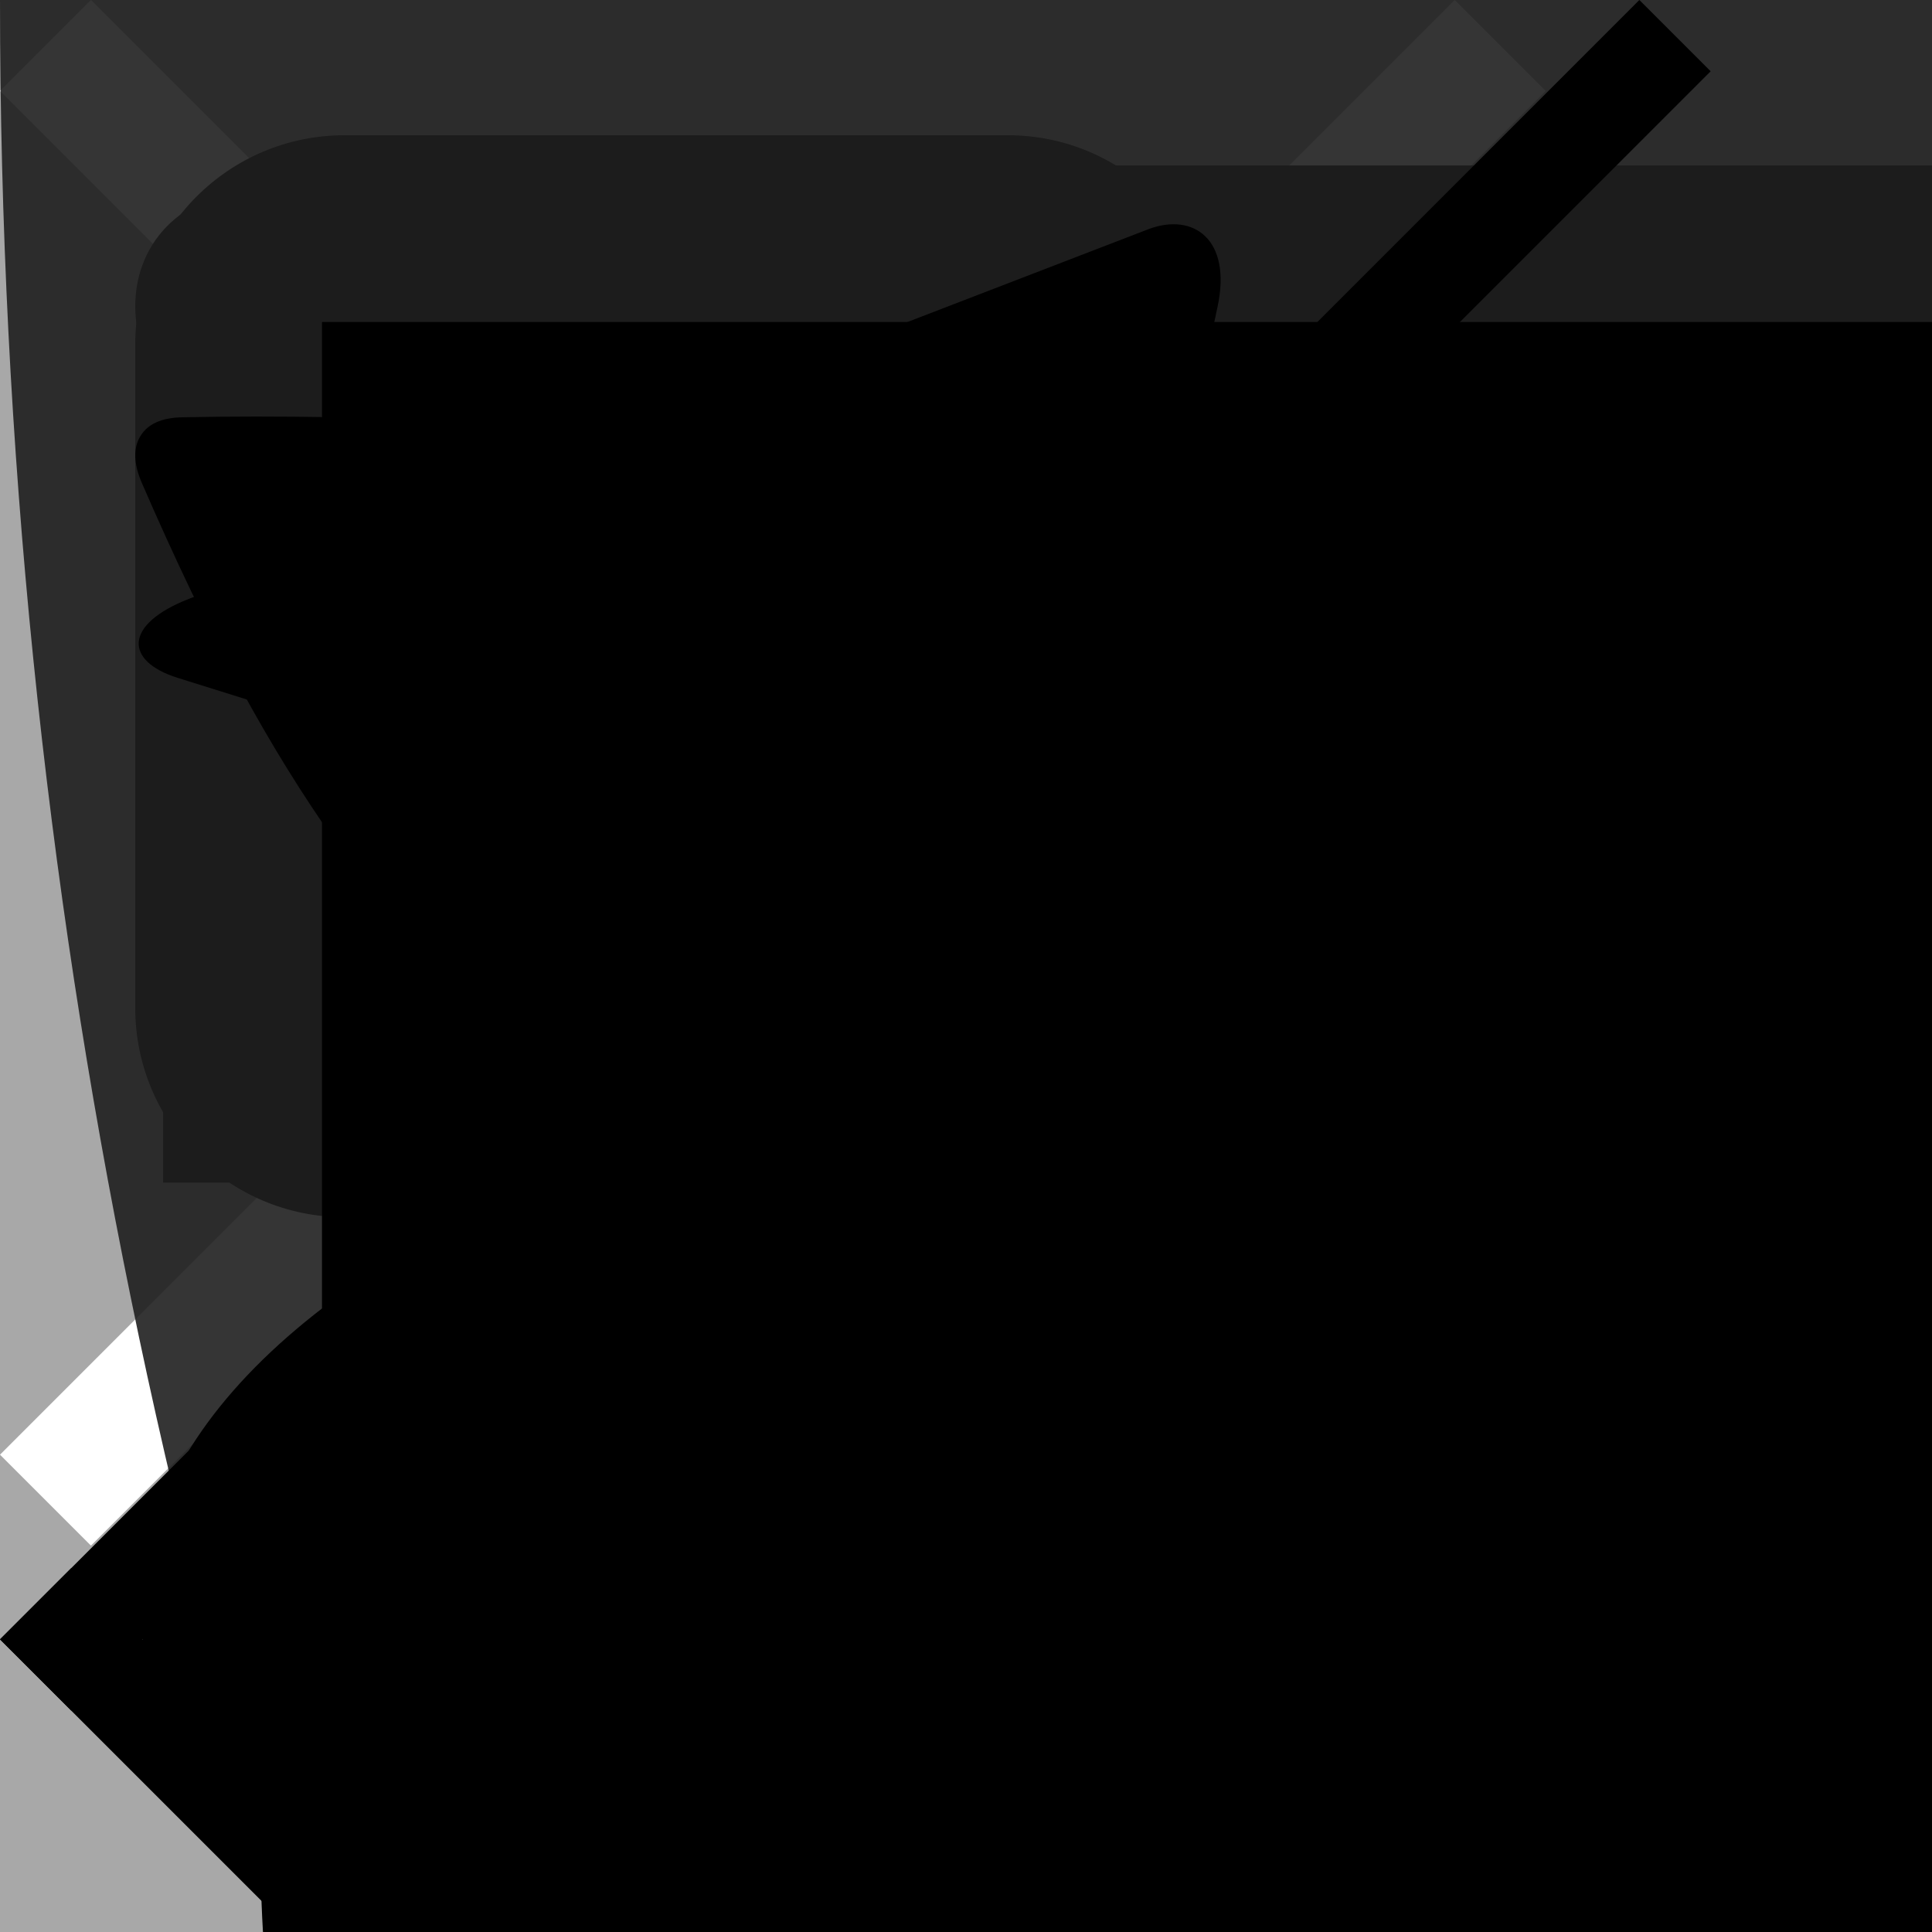
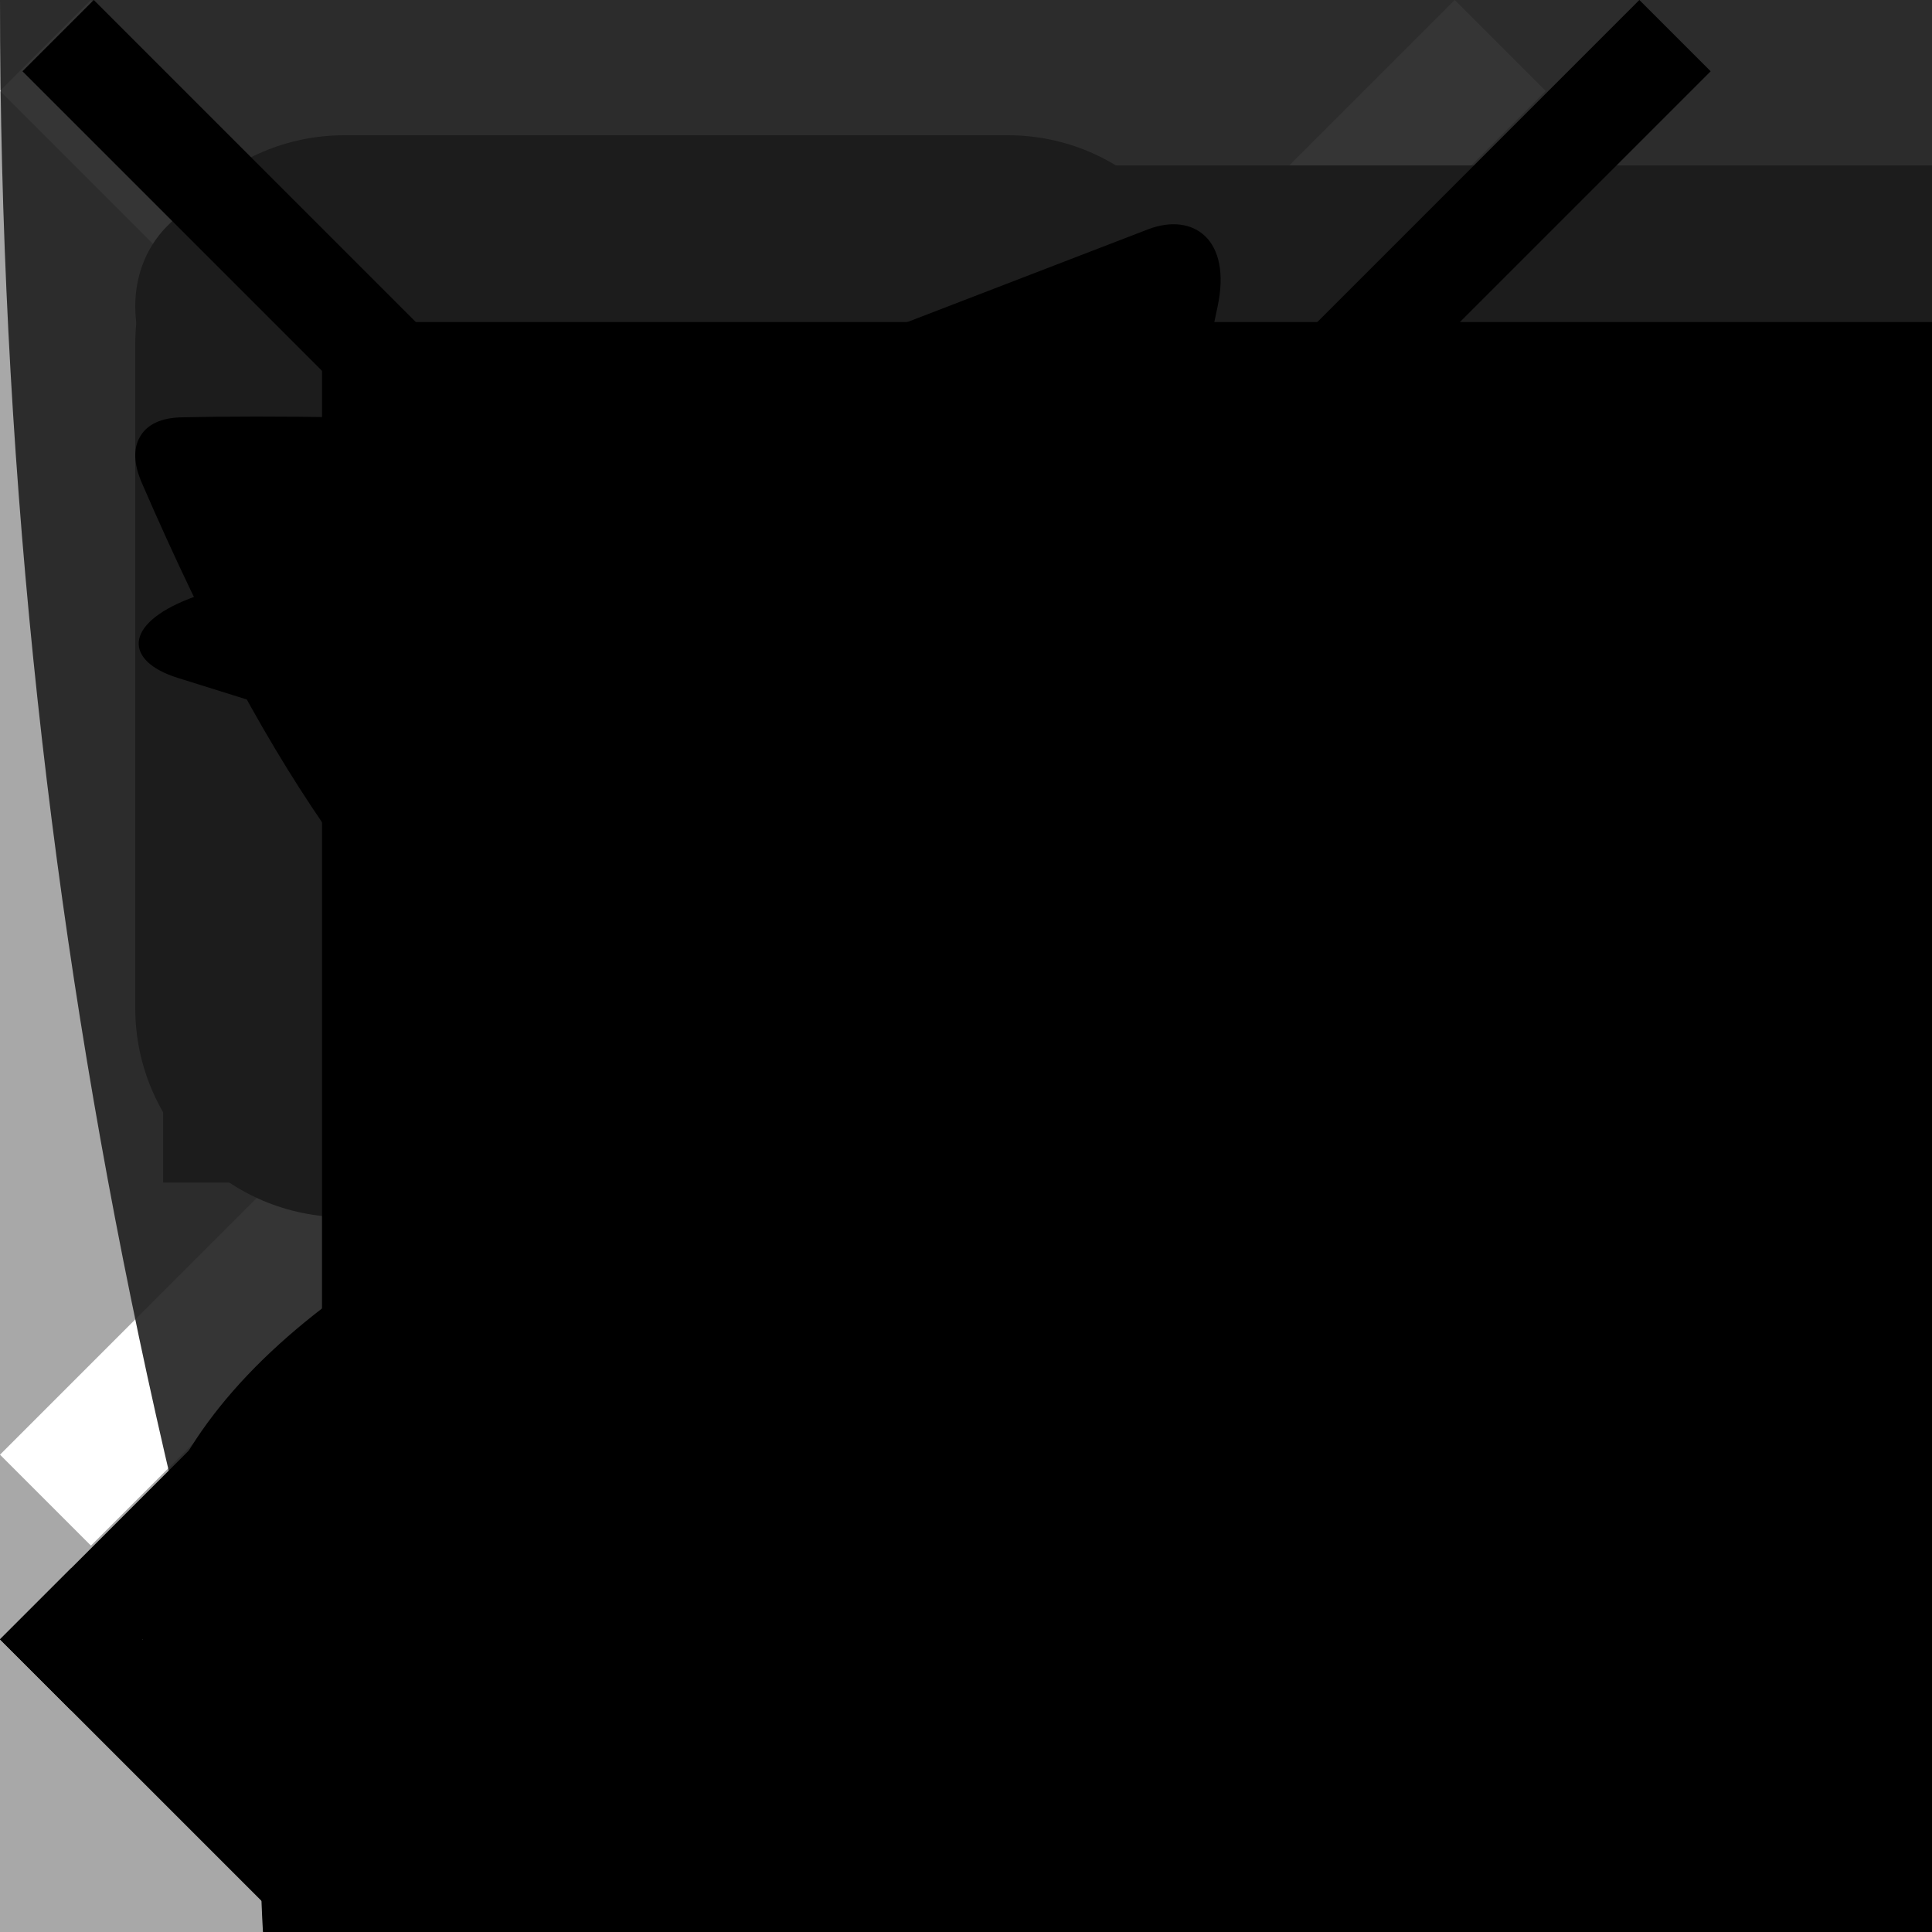
<svg xmlns="http://www.w3.org/2000/svg" width="30" height="30" viewBox="0 0 30 30" fill="none">
  <g id="btngotop">
    <g clip-path="url(#clip0_20_2005)">
      <rect id="Rectangle 17" width="30" height="30" fill="black" fill-opacity="0.3" />
      <path id="Vector" d="M13.807 11.281V22H16.193V11.281L21.313 16.081L23 14.5L15 7L7 14.5L8.687 16.081L13.807 11.281Z" fill="white" />
    </g>
    <defs>
      <clipPath id="clip0_20_2005">
        <rect width="30" height="30" fill="white" />
      </clipPath>
    </defs>
  </g>
  <g id="closebtn">
    <rect id="Rectangle 18" width="31.945" height="1.997" transform="matrix(-0.707106 -0.707107 0.707106 -0.707107 22.5883 24)" fill="white" />
    <rect id="Rectangle 19" width="31.945" height="1.997" transform="matrix(0.707106 -0.707107 0.707106 0.707107 0 22.5881)" fill="white" />
  </g>
  <g id="css3">
    <path id="Vector" d="M38.051 10.844L12.946 10.838L13.351 15.755L32.638 15.758L32.152 20.85H19.503L19.961 25.674H31.736L31.039 32.281L25.497 33.789L19.866 32.27L19.508 28.313H14.536L15.088 35.541L25.497 38.734L35.731 35.865L38.049 10.845L38.051 10.844ZM5.498 2.569H45.498L41.86 43L25.454 47.569L9.14 42.997L5.498 2.569Z" fill="currentColor" />
  </g>
  <g id="figma">
    <path id="Vector" d="M17.708 4.167C14.257 4.167 11.458 6.965 11.458 10.417C11.458 13.868 14.257 16.667 17.708 16.667H32.292C35.743 16.667 38.542 13.868 38.542 10.417C38.542 6.965 35.743 4.167 32.292 4.167H17.708Z" fill="currentColor" />
    <path id="Vector_2" d="M32.292 18.75C28.84 18.75 26.042 21.548 26.042 25C26.042 28.452 28.84 31.25 32.292 31.25C35.744 31.25 38.542 28.452 38.542 25C38.542 21.548 35.744 18.75 32.292 18.75Z" fill="currentColor" />
    <path id="Vector_3" d="M11.458 25C11.458 21.548 14.257 18.75 17.708 18.75H23.958V31.25H17.708C14.257 31.25 11.458 28.452 11.458 25Z" fill="currentColor" />
    <path id="Vector_4" d="M17.708 33.333C14.257 33.333 11.458 36.132 11.458 39.583C11.458 43.035 14.257 45.833 17.708 45.833C21.16 45.833 23.958 43.035 23.958 39.583V33.333H17.708Z" fill="currentColor" />
  </g>
  <g id="code">
    <path id="Vector" fill-rule="evenodd" clip-rule="evenodd" d="M18.312 42.065L27.262 6.688L31.438 7.872L22.488 43.312L18.312 42.065Z" fill="currentColor" />
    <path id="Vector_2" fill-rule="evenodd" clip-rule="evenodd" d="M13.502 12.688L16.562 15.928L7.995 25L16.562 34.072L13.502 37.312L1.875 25L13.502 12.688Z" fill="currentColor" />
    <path id="Vector_3" fill-rule="evenodd" clip-rule="evenodd" d="M36.498 12.688L33.438 15.928L42.005 25L33.438 34.072L36.498 37.312L48.125 25L36.498 12.688Z" fill="currentColor" />
  </g>
  <g id="instagram">
    <path d="M15.652 2.1H5.348C3.557 2.1 2.1 3.556 2.1 5.347V8.778V15.653C2.1 17.444 3.557 18.9 5.348 18.9H15.652C17.443 18.9 18.9 17.444 18.9 15.653V8.771V5.341C18.893 3.556 17.437 2.1 15.652 2.1ZM16.583 4.035H16.957V4.403V6.882L14.116 6.889L14.109 4.042L16.583 4.035ZM8.098 8.771C8.636 8.03 9.509 7.538 10.493 7.538C11.478 7.538 12.351 8.024 12.889 8.771C13.243 9.257 13.447 9.854 13.447 10.497C13.447 12.124 12.121 13.455 10.487 13.455C8.853 13.455 7.54 12.124 7.54 10.497C7.54 9.854 7.75 9.257 8.098 8.771ZM17.259 15.646C17.259 16.532 16.538 17.253 15.652 17.253H5.348C4.463 17.253 3.741 16.532 3.741 15.646V8.771H6.247C6.031 9.303 5.906 9.887 5.906 10.497C5.906 13.029 7.967 15.089 10.5 15.089C13.033 15.089 15.094 13.029 15.094 10.497C15.094 9.887 14.969 9.303 14.752 8.771H17.259V15.646Z" fill="currentColor" />
  </g>
  <g id="linkedin">
    <path d="M5.806 7.886H2.533V18.363H5.806V7.886Z" fill="currentColor" />
    <path d="M4.101 2.94C2.894 2.94 2.1 3.721 2.1 4.757C2.1 5.774 2.868 6.574 4.055 6.574H4.081C5.314 6.574 6.082 5.768 6.075 4.757C6.049 3.721 5.308 2.94 4.101 2.94Z" fill="currentColor" />
    <path d="M14.748 7.788C12.871 7.788 11.697 8.811 11.481 9.533V7.886H7.801C7.847 8.759 7.801 18.363 7.801 18.363H11.481V12.701C11.481 12.38 11.468 12.065 11.559 11.842C11.809 11.212 12.353 10.556 13.331 10.556C14.61 10.556 15.187 11.527 15.187 12.944V18.363H18.9V12.537C18.9 9.297 17.076 7.788 14.748 7.788Z" fill="currentColor" />
  </g>
  <g id="burgerbtn">
    <circle id="Ellipse 1" cx="100" r="100" fill="#1F1F20" fill-opacity="0.9" />
    <g id="menu-icon">
      <g id="Group">
        <path id="Vector" d="M51.32 50H74V47.778H51.32V50ZM38 41.111H74V38.889H38V41.111ZM38 32.222H74V30H38V32.222Z" fill="currentColor" />
      </g>
    </g>
  </g>
  <g id="doublequotes">
    <path d="M13.542 20.833C13.077 20.833 12.631 20.904 12.188 20.969C12.331 20.485 12.479 19.994 12.717 19.552C12.954 18.91 13.325 18.354 13.694 17.794C14.002 17.188 14.546 16.777 14.946 16.258C15.365 15.754 15.935 15.419 16.387 15C16.831 14.562 17.413 14.344 17.875 14.035C18.358 13.758 18.779 13.452 19.229 13.306L20.352 12.844L21.34 12.433L20.329 8.396L19.085 8.696C18.688 8.796 18.202 8.912 17.65 9.052C17.085 9.156 16.483 9.442 15.812 9.702C15.15 9.998 14.383 10.198 13.671 10.673C12.954 11.127 12.127 11.506 11.398 12.115C10.692 12.742 9.84 13.285 9.21 14.083C8.523 14.829 7.844 15.613 7.317 16.504C6.706 17.354 6.292 18.288 5.854 19.21C5.458 20.133 5.14 21.077 4.879 21.994C4.385 23.831 4.165 25.577 4.079 27.071C4.008 28.567 4.05 29.81 4.138 30.71C4.169 31.135 4.227 31.548 4.269 31.833L4.321 32.183L4.375 32.171C4.746 33.902 5.599 35.492 6.835 36.759C8.072 38.025 9.642 38.915 11.364 39.327C13.085 39.738 14.888 39.654 16.564 39.083C18.24 38.512 19.72 37.479 20.832 36.103C21.945 34.726 22.646 33.063 22.853 31.305C23.06 29.547 22.765 27.766 22.002 26.169C21.24 24.571 20.04 23.223 18.543 22.278C17.046 21.334 15.312 20.833 13.542 20.833ZM36.458 20.833C35.994 20.833 35.548 20.904 35.104 20.969C35.248 20.485 35.396 19.994 35.633 19.552C35.871 18.91 36.242 18.354 36.61 17.794C36.919 17.188 37.462 16.777 37.862 16.258C38.281 15.754 38.852 15.419 39.304 15C39.748 14.562 40.329 14.344 40.792 14.035C41.275 13.758 41.696 13.452 42.146 13.306L43.269 12.844L44.256 12.433L43.246 8.396L42.002 8.696C41.604 8.796 41.119 8.912 40.567 9.052C40.002 9.156 39.4 9.442 38.729 9.702C38.069 10 37.3 10.198 36.587 10.675C35.871 11.129 35.044 11.508 34.315 12.117C33.608 12.744 32.756 13.287 32.127 14.083C31.44 14.829 30.76 15.613 30.233 16.504C29.623 17.354 29.208 18.288 28.771 19.21C28.375 20.133 28.056 21.077 27.796 21.994C27.302 23.831 27.081 25.577 26.996 27.071C26.925 28.567 26.967 29.81 27.054 30.71C27.085 31.135 27.144 31.548 27.185 31.833L27.238 32.183L27.292 32.171C27.662 33.902 28.515 35.492 29.752 36.759C30.989 38.025 32.559 38.915 34.281 39.327C36.002 39.738 37.805 39.654 39.481 39.083C41.156 38.512 42.636 37.479 43.749 36.103C44.862 34.726 45.563 33.063 45.77 31.305C45.977 29.547 45.682 27.766 44.919 26.169C44.156 24.571 42.957 23.223 41.46 22.278C39.962 21.334 38.228 20.833 36.458 20.833Z" fill="currentColor" />
  </g>
  <g id="react">
    <g clip-path="url(#clip0_20_1854)">
      <g id="Layer 2">
        <g id="Q3 icons">
          <g id="Group">
            <path id="Vector" d="M47.812 25C47.812 22.083 44.688 19.375 39.479 17.5L38.542 17.188V16.771C39.688 11.042 38.854 6.771 36.25 5.208C33.646 3.646 29.792 5.104 25.625 8.75L25 9.375L24.792 9.167H24.583C20.312 5.208 16.146 3.854 13.542 5.312C10.938 6.771 10.208 10.833 11.25 16.146C11.36 16.484 11.43 16.833 11.458 17.188L10.312 17.604C5.208 19.375 2.188 22.083 2.188 25C2.188 27.917 5.521 30.833 10.729 32.708L11.458 32.917C11.33 33.285 11.259 33.672 11.25 34.062C10.208 39.271 11.146 43.229 13.542 44.688C15.938 46.146 20.312 44.792 24.479 41.146L25.104 40.625L25.938 41.458C28.854 43.958 31.771 45.312 34.062 45.312C34.871 45.331 35.667 45.114 36.354 44.688C38.958 43.229 39.896 38.958 38.75 33.542V33.333C38.705 33.162 38.67 32.988 38.646 32.812H38.958C44.479 30.833 47.812 28.021 47.812 25ZM44.792 25C44.792 26.25 42.5 28.438 38.021 29.896H37.812C37.266 28.22 36.605 26.584 35.833 25C36.562 23.333 37.188 21.667 37.708 20.104L38.542 20.312C42.708 21.771 44.792 23.75 44.792 25ZM27.917 39.167L27.083 38.542C28.276 37.22 29.389 35.829 30.417 34.375L35.729 33.542C35.833 33.75 35.833 33.958 35.938 34.062C36.309 35.949 36.379 37.883 36.146 39.792C35.999 40.705 35.561 41.545 34.896 42.188C33.854 42.812 31.042 41.979 27.917 39.167ZM26.562 34.583L25.104 36.458L23.438 34.583H26.562ZM12.292 20C12.815 21.717 13.477 23.39 14.271 25C13.476 26.646 12.815 28.353 12.292 30.104L11.667 29.896C9.843 29.32 8.145 28.401 6.667 27.188C6.284 26.945 5.956 26.626 5.705 26.249C5.454 25.872 5.284 25.447 5.208 25C5.208 23.75 7.292 21.771 11.25 20.417L12.292 20ZM23.438 15.417L25 13.646L26.562 15.417H23.438ZM34.896 7.812C36.042 8.437 36.667 11.562 35.729 16.146C35.734 16.202 35.727 16.259 35.709 16.313C35.691 16.366 35.663 16.416 35.625 16.458L30.417 15.625C29.389 14.171 28.276 12.78 27.083 11.458L27.708 10.938C31.042 8.021 33.75 7.187 34.896 7.812ZM17.5 18.854L16.667 20.208L15.938 21.562C15.625 20.833 15.417 20.104 15.104 19.271L17.5 18.854ZM15.104 30.729C15.417 30 15.625 29.271 15.938 28.438L16.667 29.792L17.5 31.146L15.104 30.729ZM32.5 25C31.97 26.142 31.379 27.255 30.729 28.333C30.104 29.479 29.375 30.521 28.75 31.562H21.25C20.521 30.417 19.792 29.375 19.271 28.333C18.616 27.258 18.025 26.145 17.5 25C18.005 23.846 18.597 22.732 19.271 21.667C19.869 20.587 20.53 19.544 21.25 18.542C23.746 18.333 26.254 18.333 28.75 18.542C29.479 19.583 30.104 20.625 30.729 21.667C31.403 22.732 31.995 23.846 32.5 25ZM33.333 20.208L32.5 18.854L34.896 19.375C34.664 20.121 34.386 20.851 34.062 21.562L33.333 20.208ZM32.5 31.146L33.333 29.792L34.062 28.333L35 30.729L32.5 31.146ZM22.812 11.354H22.917L19.583 15.521L14.375 16.354C14.271 16.042 14.271 15.833 14.167 15.521C13.333 11.25 13.958 8.333 15 7.812C15.277 7.631 15.61 7.557 15.938 7.604C17.396 7.604 19.896 8.646 22.708 11.146L22.812 11.354ZM14.167 34.583C14.186 34.262 14.256 33.945 14.375 33.646L19.688 34.375C20.689 35.848 21.803 37.241 23.021 38.542L22.812 38.75L22.604 38.958C21.184 40.274 19.521 41.3 17.708 41.979C17.311 42.187 16.875 42.313 16.427 42.349C15.98 42.385 15.53 42.33 15.104 42.188C13.958 41.562 13.333 38.75 14.167 34.583Z" fill="currentColor" />
            <path id="Vector_2" d="M25 20.417C24.089 20.396 23.193 20.647 22.426 21.138C21.659 21.629 21.055 22.337 20.692 23.173C20.329 24.008 20.223 24.933 20.388 25.828C20.553 26.724 20.981 27.551 21.618 28.202C22.255 28.854 23.071 29.301 23.963 29.486C24.855 29.672 25.781 29.587 26.625 29.243C27.468 28.9 28.191 28.313 28.699 27.557C29.207 26.801 29.479 25.911 29.479 25C29.48 23.802 29.011 22.652 28.174 21.795C27.337 20.939 26.197 20.444 25 20.417Z" fill="currentColor" />
          </g>
        </g>
      </g>
    </g>
    <defs>
      <clipPath id="clip0_20_1854">
        <rect width="50" height="50" fill="white" />
      </clipPath>
    </defs>
  </g>
  <g id="styledcomponents">
    <path id="Vector" d="M37.259 6.25L36.989 7.65C36.571 10.302 36.722 11.061 37.868 12.045L38.975 12.955L37.829 18.03C37.144 21.059 36.304 23.597 35.771 24.431C35.313 25.15 34.78 26.21 34.664 26.779C34.473 27.459 33.825 28.143 32.833 28.748C31.958 29.242 30.238 30.566 29.02 31.629C28.047 32.499 27.377 33.033 27.013 33.262L25.823 34.196C25.442 34.805 25.225 35.295 25.142 35.667C25.059 36.05 25.106 36.304 25.229 36.49C25.348 36.669 25.553 36.795 25.834 36.874C26.167 36.951 26.51 36.979 26.851 36.956C27.622 36.904 28.386 36.769 29.128 36.555C29.381 36.487 29.579 36.422 29.752 36.365C30.019 36.039 30.635 35.424 31.727 34.353C34.625 31.515 35.731 29.961 34.589 30.38C34.167 30.53 34.358 30.151 35.082 29.392C36.61 27.914 37.486 25.68 39.317 18.675C40.766 13.144 40.766 13.066 41.833 13.066C42.334 13.066 43.75 13.152 43.75 13.152V6.25H40.499H37.259ZM24.422 18.081C23.369 18.073 21.106 19.666 14.33 25.161C14.038 25.852 14.013 26.328 14.146 26.636C14.233 26.847 14.392 26.994 14.611 27.101C14.828 27.209 15.109 27.273 15.419 27.298C16.035 27.352 16.763 27.255 17.35 27.141L17.747 27.051C17.883 26.87 18.061 26.725 18.266 26.629C18.684 26.4 20.439 24.81 22.194 23.106C25.283 19.999 26.007 18.596 24.75 18.142C24.646 18.101 24.533 18.08 24.422 18.081ZM32.336 20.239C31.41 20.264 29.741 21.331 26.883 23.597C25.449 24.753 24.541 25.376 24.054 25.505L22.165 26.987C21.455 28.275 21.351 29.074 21.538 29.514C21.585 29.622 21.653 29.721 21.739 29.803C21.824 29.886 21.925 29.95 22.036 29.994C22.311 30.102 22.605 30.156 22.901 30.155C23.608 30.147 24.311 30.045 24.991 29.85C25.345 29.756 25.695 29.646 26.04 29.521L26.144 29.478L26.335 29.378C26.696 28.916 27.525 28.046 28.563 27.044C31.842 23.901 33.518 21.667 33.176 20.833C33.021 20.429 32.754 20.225 32.336 20.239ZM23.6 24.105C23.333 24.134 22.735 24.592 21.657 25.53C20.1 26.897 18.403 27.685 17.815 27.334C17.679 27.364 17.542 27.393 17.404 27.42C16.806 27.538 16.06 27.635 15.393 27.581C15.079 27.562 14.771 27.485 14.485 27.355C14.215 27.233 14 27.016 13.88 26.747C13.746 26.425 13.746 26.024 13.898 25.512L11.555 27.423L6.254 31.78V38.842L23.625 25.251C23.622 25.102 23.641 24.953 23.683 24.81C23.816 24.331 23.809 24.087 23.6 24.109V24.105ZM31.075 26.392C30.811 26.392 30.372 26.761 29.669 27.502C28.714 28.515 27.211 29.496 26.415 29.696L26.292 29.761C26.161 29.814 26.029 29.865 25.896 29.911C25.679 29.983 25.398 30.069 25.074 30.155C24.425 30.33 23.618 30.491 22.897 30.473C22.557 30.473 22.221 30.407 21.906 30.28C21.609 30.159 21.372 29.927 21.243 29.636C21.034 29.138 21.117 28.44 21.574 27.448L6.25 39.437V43.75H12.982L27.262 32.61C27.633 32.202 28.191 31.644 28.945 30.946C30.963 29.088 31.421 28.447 31.421 27.499C31.421 26.761 31.338 26.389 31.075 26.389V26.392ZM34.473 33.373L33.251 34.583C32.567 35.227 31.345 36.022 30.509 36.362L30.343 36.433L30.332 36.451L30.296 36.487C30.264 36.512 30.249 36.516 30.224 36.526C29.89 36.652 29.551 36.763 29.208 36.859C28.444 37.08 27.659 37.218 26.865 37.271C26.49 37.295 26.113 37.262 25.748 37.174C25.431 37.105 25.151 36.921 24.962 36.659C24.789 36.394 24.739 36.039 24.836 35.603C24.913 35.292 25.028 34.991 25.178 34.708L13.656 43.75H28.981L30.811 41.667C33.327 38.753 34.473 36.669 34.473 34.887V33.373Z" fill="currentColor" />
  </g>
  <g id="telegram">
    <path d="M18.906 4.764L16.37 16.721C16.179 17.564 15.68 17.774 14.972 17.377L11.108 14.53L9.245 16.323C9.038 16.53 8.866 16.702 8.468 16.702L8.746 12.768L15.905 6.299C16.217 6.022 15.838 5.867 15.422 6.145L6.571 11.719L2.76 10.526C1.932 10.267 1.917 9.697 2.933 9.299L17.837 3.557C18.527 3.299 19.131 3.71 18.906 4.764Z" fill="currentColor" />
  </g>
  <g id="typescript">
    <path id="Vector" d="M5 25V45H45V5H5V25ZM37.235 23.407C38.252 23.66 39.025 24.112 39.737 24.848C40.105 25.242 40.652 25.958 40.695 26.132C40.708 26.182 38.968 27.348 37.915 28.003C37.877 28.028 37.723 27.863 37.553 27.61C37.037 26.86 36.498 26.537 35.673 26.48C34.46 26.397 33.68 27.032 33.687 28.092C33.676 28.352 33.734 28.611 33.857 28.842C34.123 29.393 34.62 29.725 36.173 30.397C39.038 31.63 40.263 32.442 41.025 33.597C41.875 34.885 42.067 36.943 41.488 38.473C40.855 40.137 39.28 41.267 37.063 41.64C36.378 41.762 34.753 41.743 34.017 41.61C32.41 41.323 30.887 40.53 29.947 39.488C29.578 39.083 28.86 38.022 28.905 37.947C28.923 37.92 29.088 37.818 29.272 37.712C29.452 37.61 30.123 37.222 30.758 36.853L31.908 36.187L32.15 36.543C32.487 37.057 33.222 37.762 33.667 37.997C34.943 38.67 36.695 38.575 37.558 37.8C37.732 37.654 37.869 37.469 37.96 37.261C38.05 37.053 38.092 36.827 38.08 36.6C38.08 36.137 38.022 35.933 37.78 35.583C37.47 35.14 36.835 34.767 35.032 33.983C32.968 33.095 32.08 32.543 31.267 31.667C30.759 31.088 30.384 30.405 30.168 29.667C30.017 29.102 29.978 27.685 30.098 27.115C30.523 25.12 32.028 23.732 34.2 23.318C34.905 23.185 36.543 23.235 37.235 23.407ZM27.845 25.077L27.858 26.715H22.65V41.508H18.967V26.715H13.763V25.108C13.763 24.218 13.782 23.475 13.807 23.458C13.827 23.432 16.995 23.418 20.835 23.425L27.827 23.445L27.845 25.077Z" fill="currentColor" />
  </g>
  <g id="vk">
    <path d="M18.17 13.994C17.804 13.539 17.388 13.131 16.986 12.737C16.843 12.597 16.695 12.452 16.553 12.308C16.144 11.893 16.129 11.738 16.453 11.267C16.677 10.942 16.915 10.617 17.144 10.303C17.353 10.018 17.568 9.724 17.775 9.428L17.817 9.367C18.212 8.801 18.62 8.216 18.837 7.51C18.894 7.324 18.953 7.05 18.817 6.82C18.682 6.591 18.419 6.522 18.234 6.489C18.142 6.473 18.051 6.471 17.966 6.471L15.381 6.469L15.36 6.468C14.969 6.468 14.705 6.659 14.554 7.052C14.41 7.427 14.252 7.827 14.071 8.207C13.712 8.963 13.255 9.834 12.595 10.561L12.567 10.592C12.489 10.679 12.4 10.777 12.336 10.777C12.326 10.777 12.315 10.775 12.303 10.771C12.166 10.716 12.074 10.373 12.079 10.213C12.079 10.211 12.079 10.209 12.079 10.206L12.077 7.111C12.077 7.1 12.076 7.089 12.075 7.078C12.009 6.575 11.863 6.262 11.313 6.15C11.298 6.147 11.283 6.146 11.268 6.146H8.581C8.143 6.146 7.901 6.33 7.675 6.606C7.613 6.68 7.486 6.834 7.549 7.02C7.613 7.209 7.821 7.25 7.889 7.263C8.225 7.329 8.415 7.542 8.468 7.915C8.562 8.561 8.574 9.251 8.505 10.087C8.485 10.319 8.447 10.498 8.385 10.651C8.37 10.687 8.318 10.804 8.266 10.804C8.249 10.804 8.201 10.797 8.112 10.734C7.904 10.586 7.751 10.375 7.574 10.114C6.969 9.228 6.461 8.252 6.021 7.129C5.858 6.716 5.553 6.485 5.163 6.478C4.734 6.471 4.345 6.468 3.974 6.468C3.569 6.468 3.193 6.472 2.826 6.48C2.512 6.486 2.295 6.583 2.181 6.77C2.066 6.957 2.074 7.203 2.203 7.5C3.237 9.883 4.175 11.615 5.243 13.117C5.992 14.168 6.743 14.896 7.607 15.407C8.517 15.946 9.536 16.208 10.724 16.208C10.858 16.208 10.998 16.205 11.138 16.198C11.828 16.163 12.084 15.904 12.116 15.208C12.132 14.852 12.169 14.479 12.338 14.161C12.444 13.961 12.544 13.961 12.576 13.961C12.639 13.961 12.717 13.991 12.801 14.047C12.951 14.148 13.08 14.284 13.186 14.403C13.285 14.516 13.383 14.63 13.482 14.745C13.694 14.991 13.913 15.246 14.143 15.487C14.645 16.016 15.197 16.249 15.832 16.198H18.202C18.207 16.198 18.212 16.198 18.218 16.198C18.454 16.182 18.658 16.046 18.779 15.825C18.928 15.552 18.925 15.204 18.771 14.893C18.596 14.541 18.369 14.241 18.17 13.994Z" fill="currentColor" />
  </g>
  <g id="slider-prev-button">
    <path d="M25.456 0L26.563 1.107L1.107 26.563L-3.31402e-05 25.456L25.456 0Z" fill="currentColor" />
    <path d="M-3.31402e-05 25.456L1.107 24.349L26.563 49.805L25.456 50.912L-3.31402e-05 25.456Z" fill="currentColor" />
  </g>
+   <g id="slider-next-button">
+     <path d="M1.456 0L0.349 1.107L25.805 26.563L26.912 25.456L1.456 0Z" fill="currentColor" />
+     <path d="M26.912 25.456L25.805 24.349L0.349 49.805L1.456 50.912L26.912 25.456Z" fill="currentColor" />
+   </g>
</svg>
